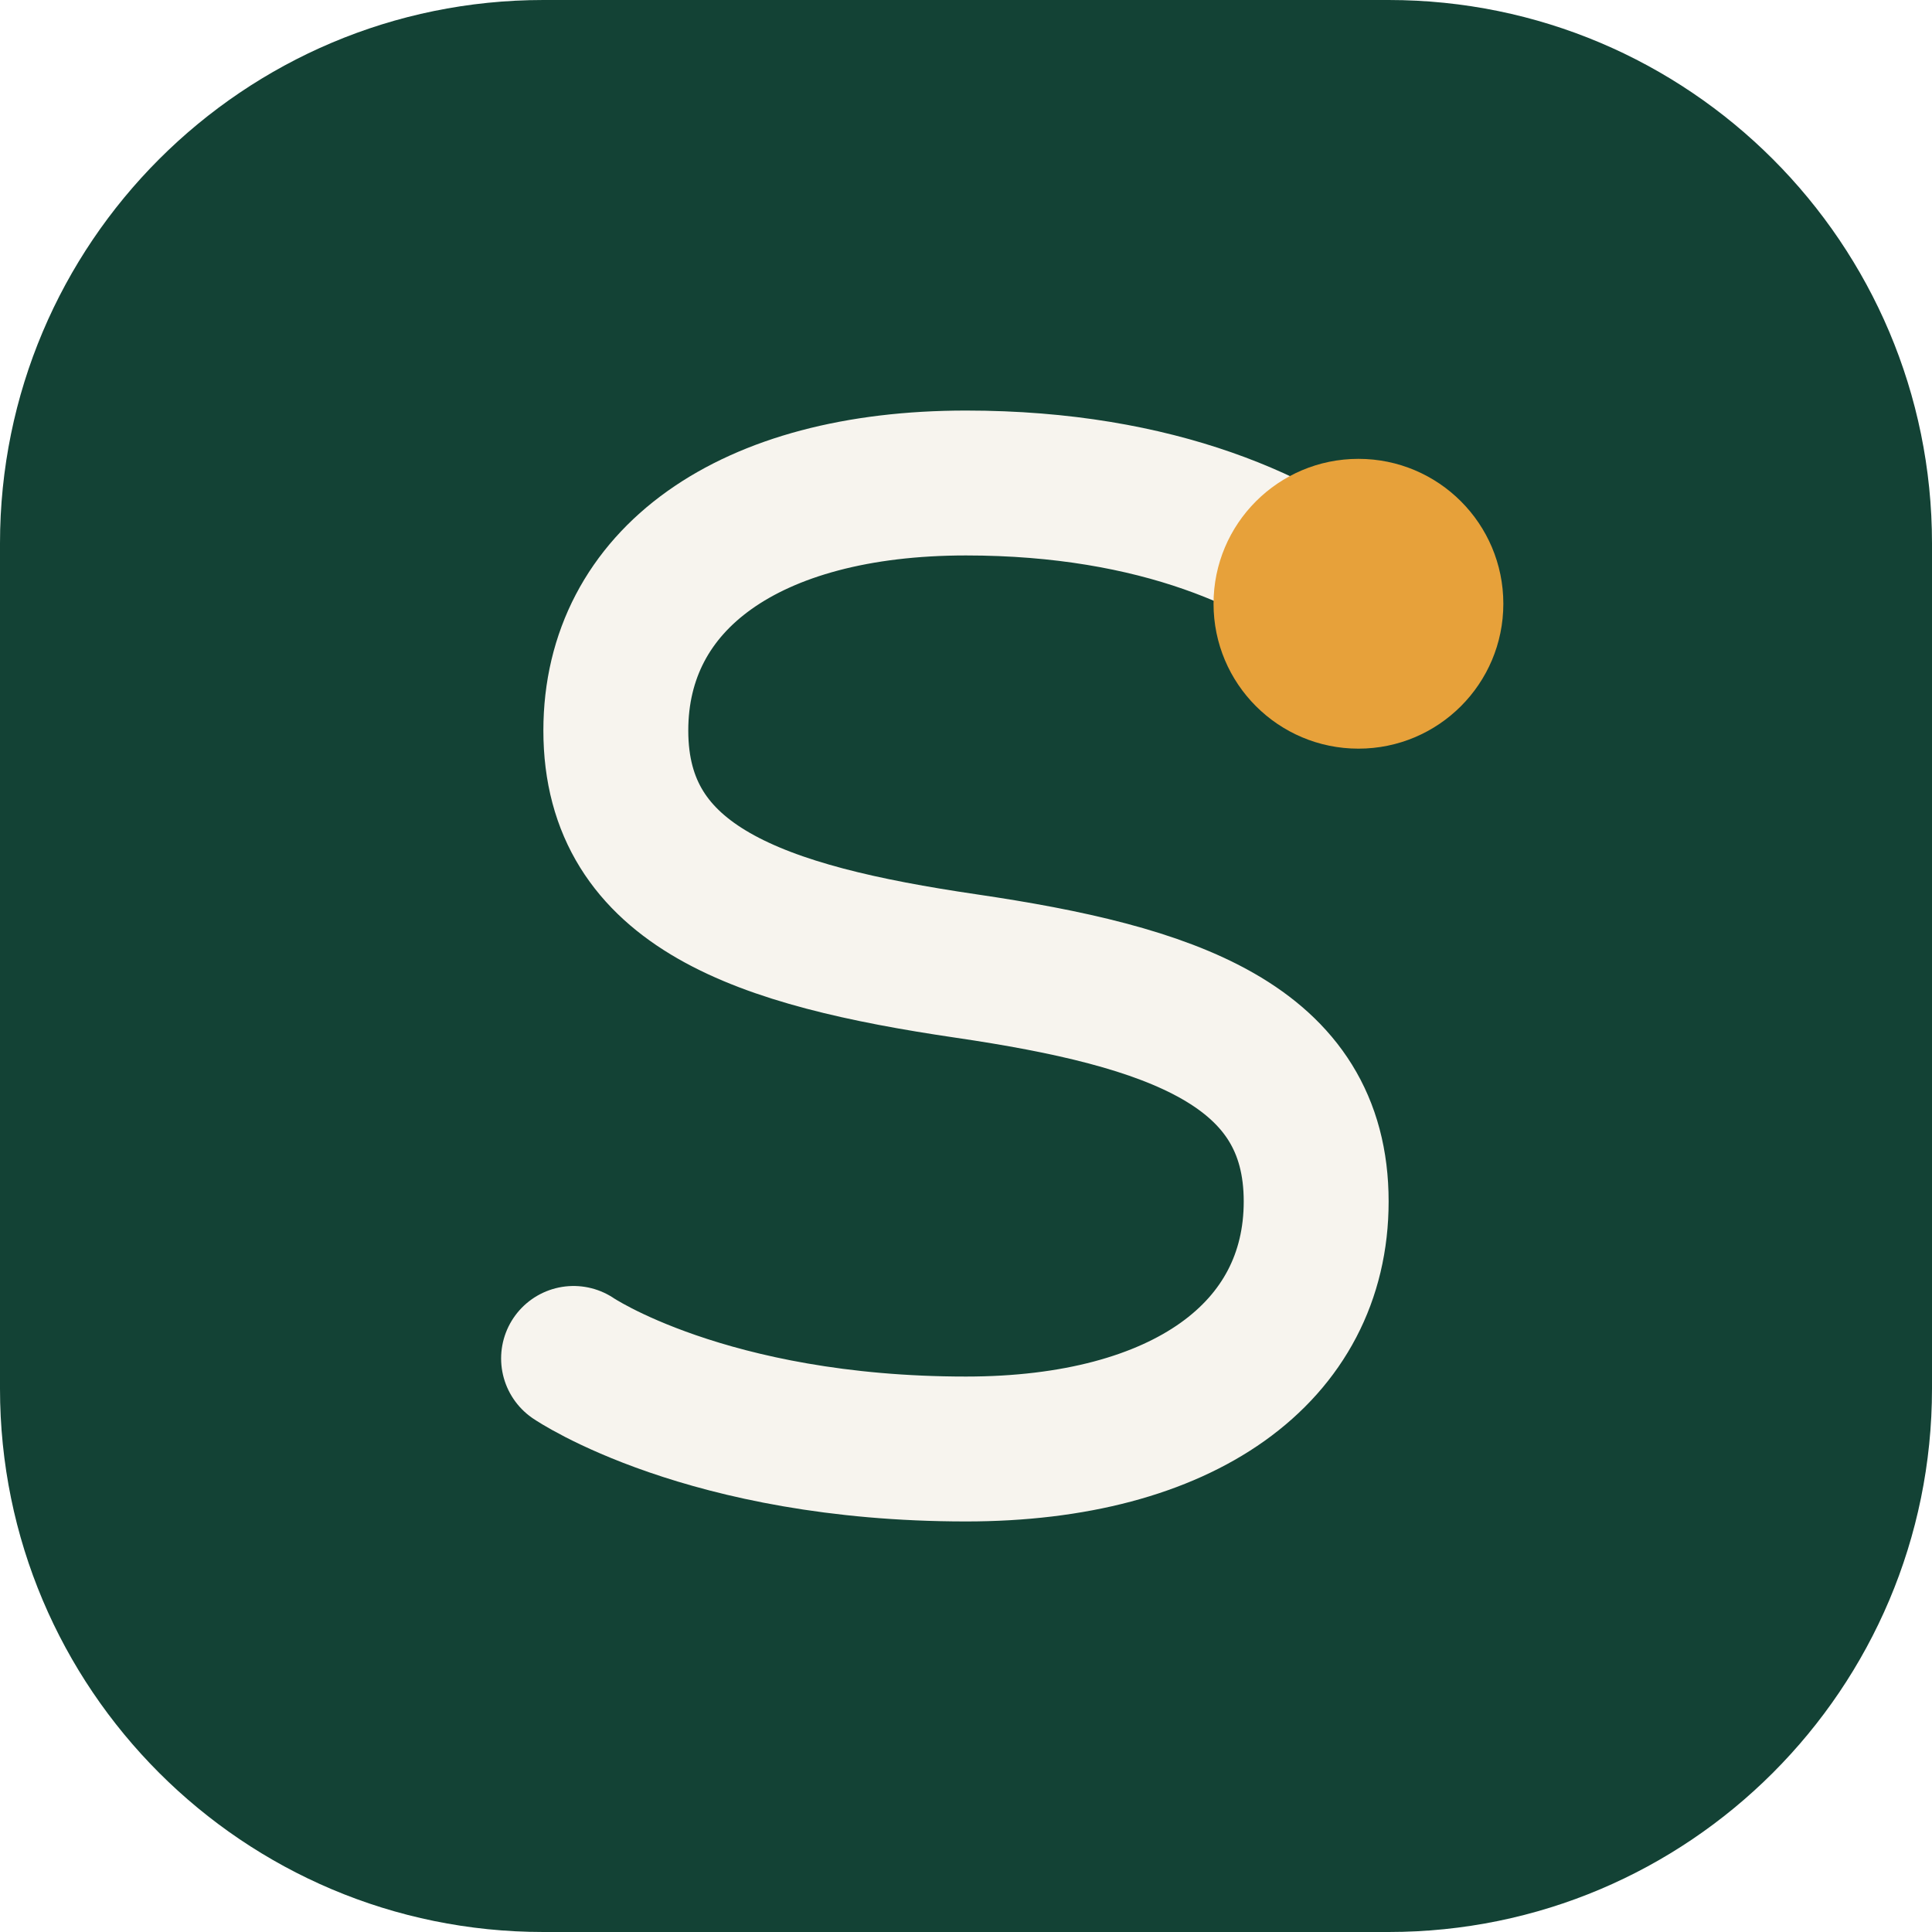
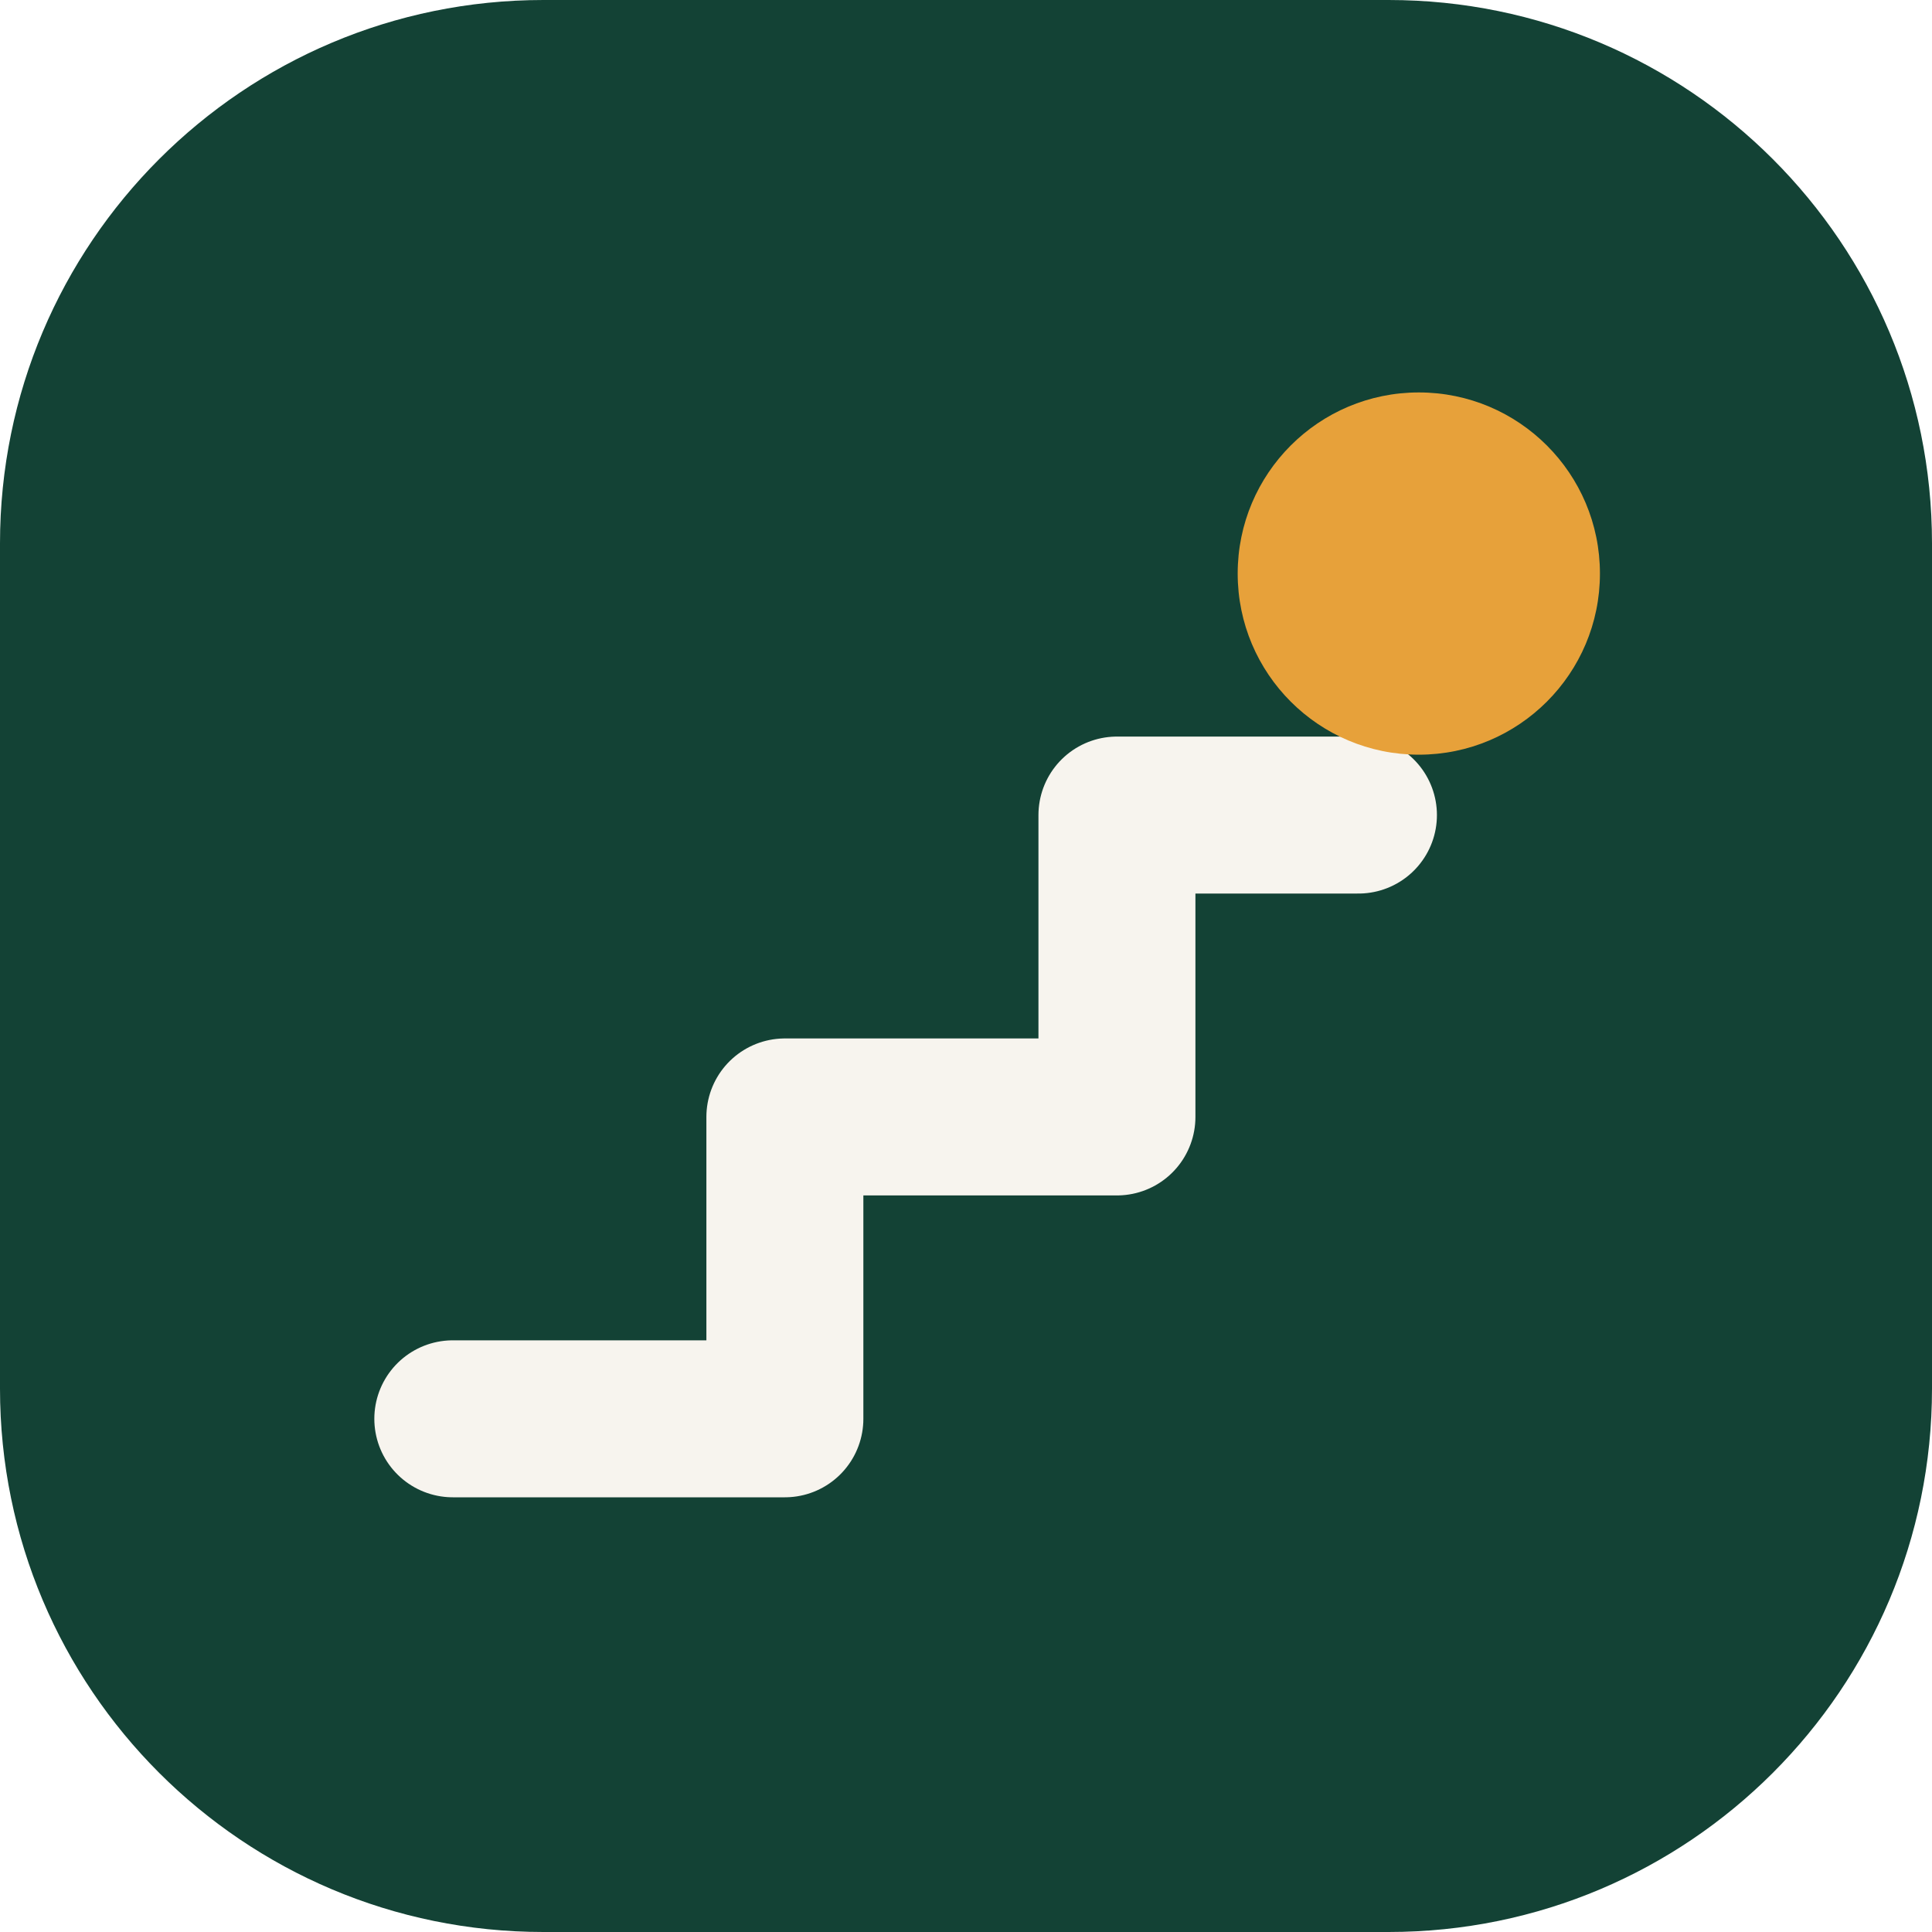
<svg xmlns="http://www.w3.org/2000/svg" viewBox="0 0 32 32" fill="none">
  <rect width="32" height="32" rx="9" fill="#134235" />
-   <path d="M9.5 22.5c0 0 2.2 1.5 6.5 1.5 3.6 0 5.8-1.6 5.8-4.1 0-2.6-2.4-3.4-5.8-3.9-3.4-.5-5.8-1.3-5.8-3.9C10.2 9.6 12.4 8 16 8c3.2 0 5.3 1 6.5 2" stroke="#f7f4ee" stroke-width="2.4" stroke-linecap="round" />
-   <circle cx="22.5" cy="10" r="2.4" fill="#e7a13a" />
+   <path d="M7.5 23.5h5.5v-5h5.5v-5h4" stroke="#f7f4ee" stroke-width="2.6" stroke-linecap="round" stroke-linejoin="round" />
+   <circle cx="23.5" cy="9.5" r="3" fill="#e7a13a" />
</svg>
